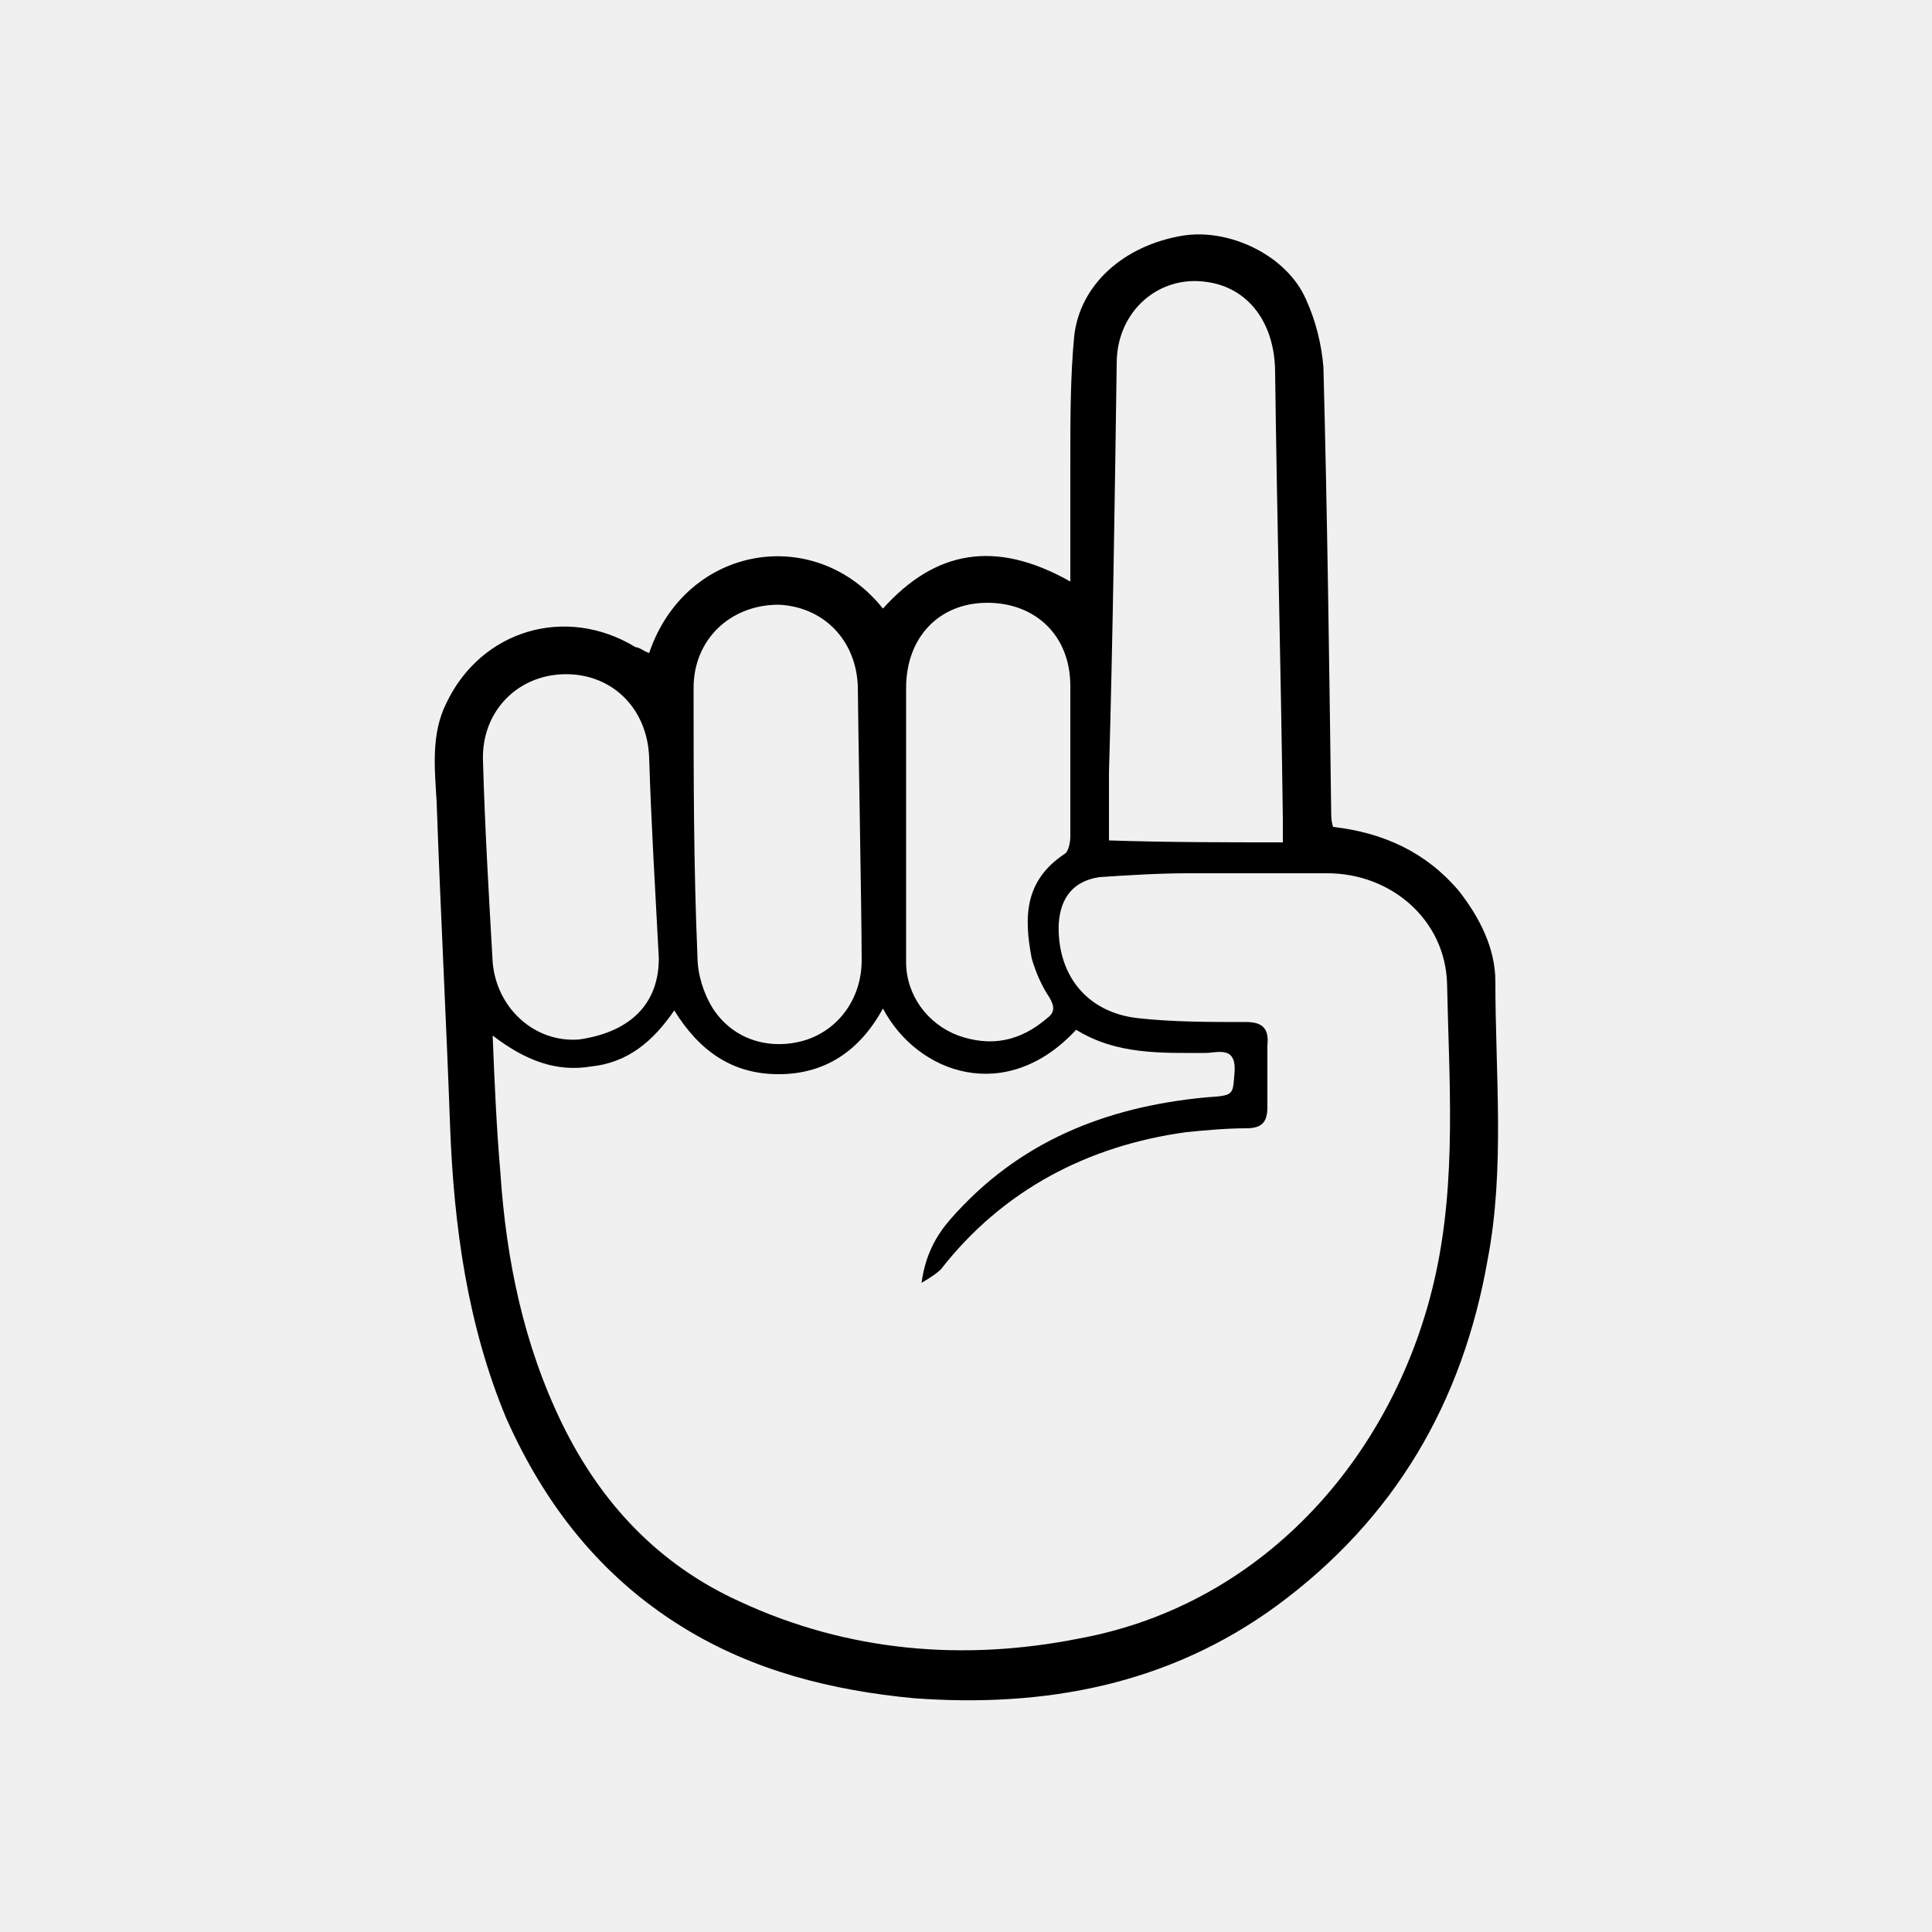
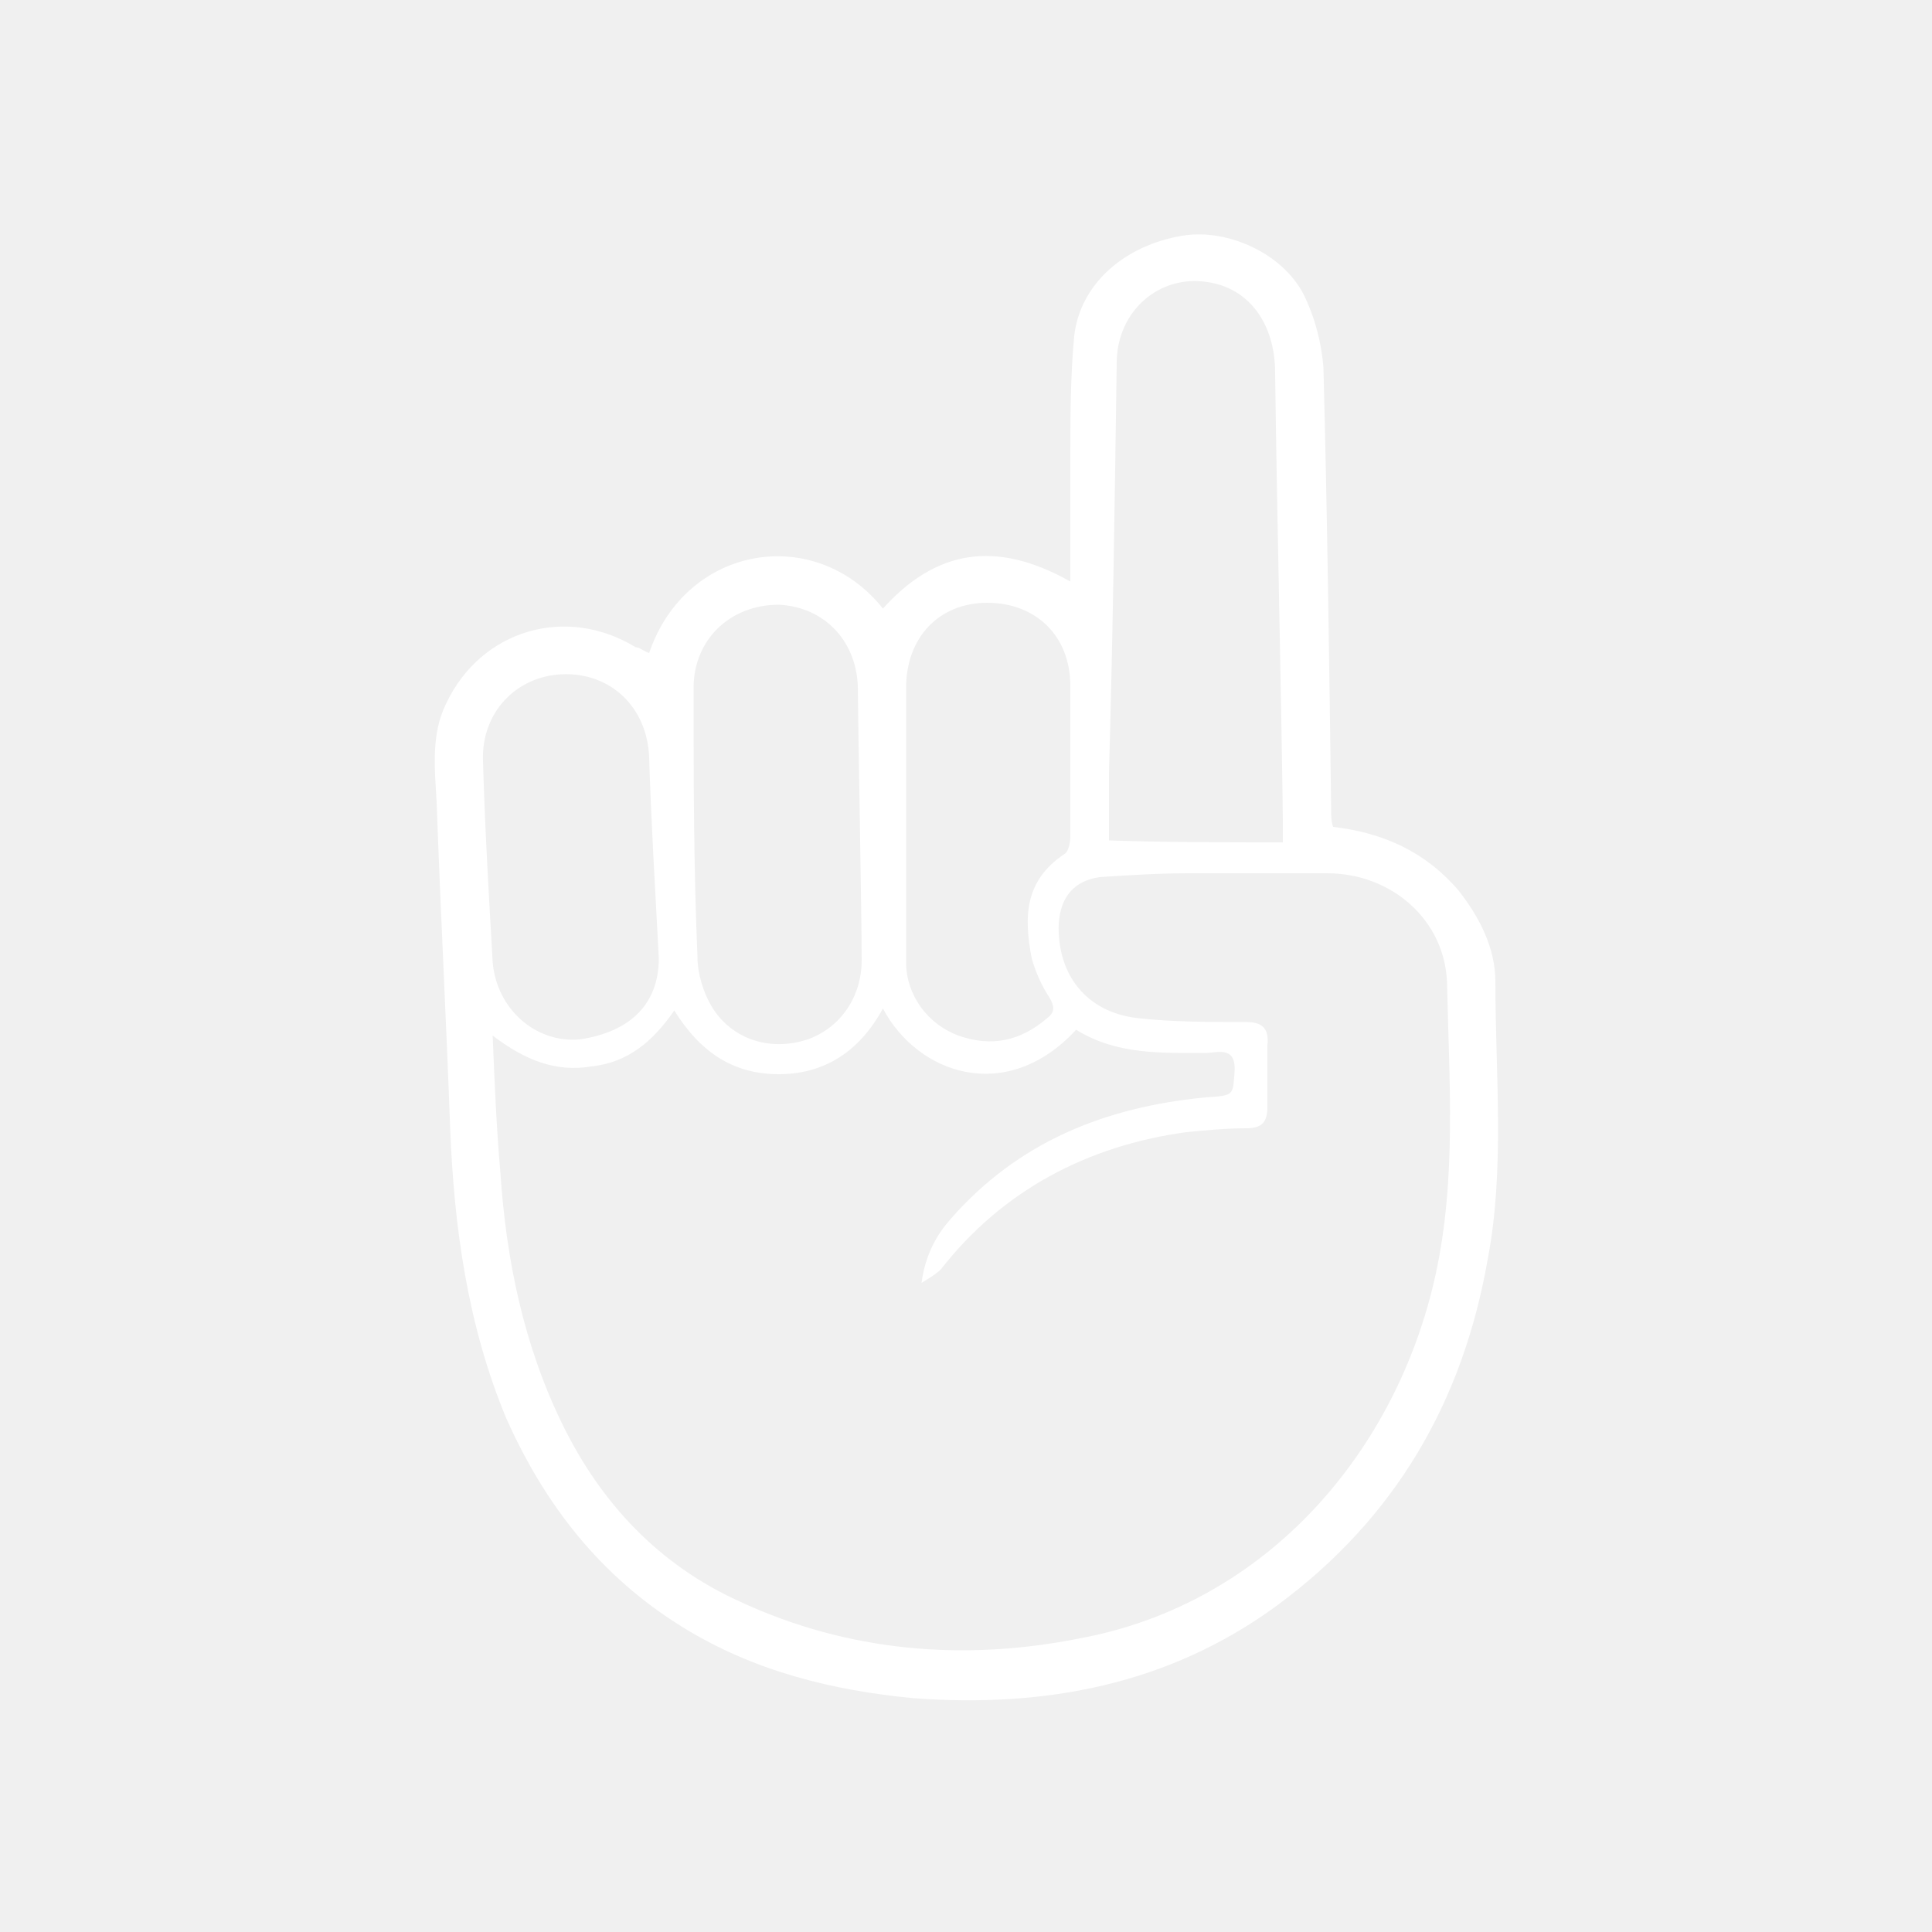
<svg xmlns="http://www.w3.org/2000/svg" version="1.1" id="Capa_1" x="0px" y="0px" viewBox="0 0 100 100" style="enable-background:new 0 0 100 100;" xml:space="preserve">
-   <path d="M33.6,33.8c1.9-5.6,8.6-6.7,12.1-2.3c2.7-3,5.8-3.6,9.7-1.4c0-2.2,0-4.2,0-6.2c0-2.2,0-4.4,0.2-6.5c0.3-2.7,2.6-4.7,5.6-5.2  c2.4-0.4,5.4,1,6.4,3.3c0.5,1.1,0.8,2.3,0.9,3.5c0.2,7.6,0.3,15.2,0.4,22.9c0,0.3,0,0.6,0.1,0.9c2.6,0.3,4.8,1.3,6.5,3.3  c1.1,1.4,1.9,3,1.9,4.7c0,4.8,0.5,9.7-0.4,14.4c-1.3,7.4-4.8,13.4-10.9,17.9c-5.6,4.1-12,5.3-18.8,4.8c-4.2-0.4-8.3-1.4-12-3.7  c-4.2-2.6-7.1-6.3-9.1-10.8c-2-4.8-2.7-9.9-2.9-15c-0.2-5.6-0.5-11.2-0.7-16.9c-0.1-1.7-0.3-3.5,0.5-5.1c1.8-3.8,6.2-5.1,9.8-2.9  C33.1,33.5,33.3,33.7,33.6,33.8z M45.7,52.2c-1.2,2.2-3,3.4-5.4,3.4c-2.4,0-4.1-1.2-5.4-3.3c-1.1,1.6-2.4,2.7-4.3,2.9  c-1.8,0.3-3.4-0.3-5.1-1.6c0.1,2.5,0.2,4.8,0.4,7.1c0.3,4.5,1.2,8.9,3.2,13c2,4.1,5,7.3,9.2,9.2c5.6,2.6,11.6,3.1,17.6,1.9  C65.6,83,72.3,75.1,74.3,66c1.1-5,0.7-10.1,0.6-15.1c-0.1-3.3-2.9-5.7-6.2-5.7c-2.4,0-4.8,0-7.2,0c-1.5,0-3.1,0.1-4.6,0.2  c-1.3,0.2-2,1-2.1,2.4c-0.1,2.6,1.4,4.6,4.1,4.9c1.8,0.2,3.7,0.2,5.6,0.2c0.8,0,1.2,0.3,1.1,1.2c0,1.1,0,2.1,0,3.2  c0,0.8-0.3,1.1-1.1,1.1c-1,0-2.1,0.1-3.1,0.2c-5.1,0.7-9.5,3-12.7,7.1c-0.2,0.2-0.5,0.4-1,0.7c0.2-1.5,0.8-2.5,1.5-3.3  c3.5-4,8-5.8,13.2-6.3c1.5-0.1,1.4-0.1,1.5-1.3c0.1-1.4-0.9-1-1.5-1c-2.3,0-4.6,0.1-6.7-1.2C52.1,57.2,47.5,55.6,45.7,52.2z   M66.4,43.6c0-0.4,0-0.8,0-1.2c-0.1-7.7-0.3-15.4-0.4-23.1c0-2.6-1.4-4.4-3.5-4.7c-2.5-0.4-4.7,1.5-4.7,4.2  C57.7,25.9,57.6,33,57.4,40c0,1.2,0,2.4,0,3.5C60.4,43.6,63.4,43.6,66.4,43.6z M44.4,35.5c-0.1-2.4-1.8-4.1-4.1-4.2  c-2.5,0-4.4,1.8-4.4,4.3c0,4.6,0,9.2,0.2,13.9c0,0.9,0.3,1.9,0.8,2.7c1.1,1.7,3.1,2.2,4.9,1.6c1.7-0.6,2.8-2.2,2.8-4.1  C44.6,47.3,44.4,36.7,44.4,35.5z M46.9,42.6c0,0,0,4.8,0,7.2c0,1.7,1.1,3.2,2.7,3.8c1.7,0.6,3.2,0.3,4.6-0.9  c0.4-0.3,0.4-0.6,0.1-1.1c-0.4-0.6-0.7-1.3-0.9-2c-0.4-2.1-0.4-4,1.7-5.4c0.2-0.1,0.3-0.6,0.3-0.9c0-2.6,0-5.2,0-7.8  c0-2.6-1.8-4.3-4.3-4.3c-2.5,0-4.2,1.8-4.2,4.4C46.9,38,46.9,40.3,46.9,42.6z M34.1,49.6c-0.2-3.8-0.4-7.1-0.5-10.4  c-0.1-2.6-2-4.4-4.5-4.3c-2.4,0.1-4.2,2-4.1,4.5c0.1,3.5,0.3,6.9,0.5,10.4c0.2,2.4,2.2,4.2,4.5,4C32.7,53.4,34.1,51.9,34.1,49.6z" />
+   <path d="M33.6,33.8c1.9-5.6,8.6-6.7,12.1-2.3c2.7-3,5.8-3.6,9.7-1.4c0-2.2,0-4.2,0-6.2c0-2.2,0-4.4,0.2-6.5c0.3-2.7,2.6-4.7,5.6-5.2  c2.4-0.4,5.4,1,6.4,3.3c0.5,1.1,0.8,2.3,0.9,3.5c0.2,7.6,0.3,15.2,0.4,22.9c0,0.3,0,0.6,0.1,0.9c2.6,0.3,4.8,1.3,6.5,3.3  c1.1,1.4,1.9,3,1.9,4.7c0,4.8,0.5,9.7-0.4,14.4c-1.3,7.4-4.8,13.4-10.9,17.9c-5.6,4.1-12,5.3-18.8,4.8c-4.2-0.4-8.3-1.4-12-3.7  c-4.2-2.6-7.1-6.3-9.1-10.8c-2-4.8-2.7-9.9-2.9-15c-0.2-5.6-0.5-11.2-0.7-16.9c-0.1-1.7-0.3-3.5,0.5-5.1c1.8-3.8,6.2-5.1,9.8-2.9  C33.1,33.5,33.3,33.7,33.6,33.8z M45.7,52.2c-1.2,2.2-3,3.4-5.4,3.4c-2.4,0-4.1-1.2-5.4-3.3c-1.1,1.6-2.4,2.7-4.3,2.9  c-1.8,0.3-3.4-0.3-5.1-1.6c0.1,2.5,0.2,4.8,0.4,7.1c0.3,4.5,1.2,8.9,3.2,13c2,4.1,5,7.3,9.2,9.2c5.6,2.6,11.6,3.1,17.6,1.9  C65.6,83,72.3,75.1,74.3,66c1.1-5,0.7-10.1,0.6-15.1c-0.1-3.3-2.9-5.7-6.2-5.7c-2.4,0-4.8,0-7.2,0c-1.5,0-3.1,0.1-4.6,0.2  c-1.3,0.2-2,1-2.1,2.4c-0.1,2.6,1.4,4.6,4.1,4.9c1.8,0.2,3.7,0.2,5.6,0.2c0.8,0,1.2,0.3,1.1,1.2c0,1.1,0,2.1,0,3.2  c0,0.8-0.3,1.1-1.1,1.1c-1,0-2.1,0.1-3.1,0.2c-5.1,0.7-9.5,3-12.7,7.1c-0.2,0.2-0.5,0.4-1,0.7c0.2-1.5,0.8-2.5,1.5-3.3  c3.5-4,8-5.8,13.2-6.3c1.5-0.1,1.4-0.1,1.5-1.3c0.1-1.4-0.9-1-1.5-1c-2.3,0-4.6,0.1-6.7-1.2C52.1,57.2,47.5,55.6,45.7,52.2z   M66.4,43.6c0-0.4,0-0.8,0-1.2c-0.1-7.7-0.3-15.4-0.4-23.1c0-2.6-1.4-4.4-3.5-4.7c-2.5-0.4-4.7,1.5-4.7,4.2  C57.7,25.9,57.6,33,57.4,40c0,1.2,0,2.4,0,3.5C60.4,43.6,63.4,43.6,66.4,43.6z M44.4,35.5c-0.1-2.4-1.8-4.1-4.1-4.2  c-2.5,0-4.4,1.8-4.4,4.3c0,4.6,0,9.2,0.2,13.9c0,0.9,0.3,1.9,0.8,2.7c1.1,1.7,3.1,2.2,4.9,1.6c1.7-0.6,2.8-2.2,2.8-4.1  C44.6,47.3,44.4,36.7,44.4,35.5z M46.9,42.6c0,0,0,4.8,0,7.2c0,1.7,1.1,3.2,2.7,3.8c1.7,0.6,3.2,0.3,4.6-0.9  c0.4-0.3,0.4-0.6,0.1-1.1c-0.4-0.6-0.7-1.3-0.9-2c-0.4-2.1-0.4-4,1.7-5.4c0.2-0.1,0.3-0.6,0.3-0.9c0-2.6,0-5.2,0-7.8  c0-2.6-1.8-4.3-4.3-4.3c-2.5,0-4.2,1.8-4.2,4.4C46.9,38,46.9,40.3,46.9,42.6z M34.1,49.6c-0.2-3.8-0.4-7.1-0.5-10.4  c-0.1-2.6-2-4.4-4.5-4.3c-2.4,0.1-4.2,2-4.1,4.5c0.1,3.5,0.3,6.9,0.5,10.4c0.2,2.4,2.2,4.2,4.5,4C32.7,53.4,34.1,51.9,34.1,49.6z" fill="white" />
</svg>
